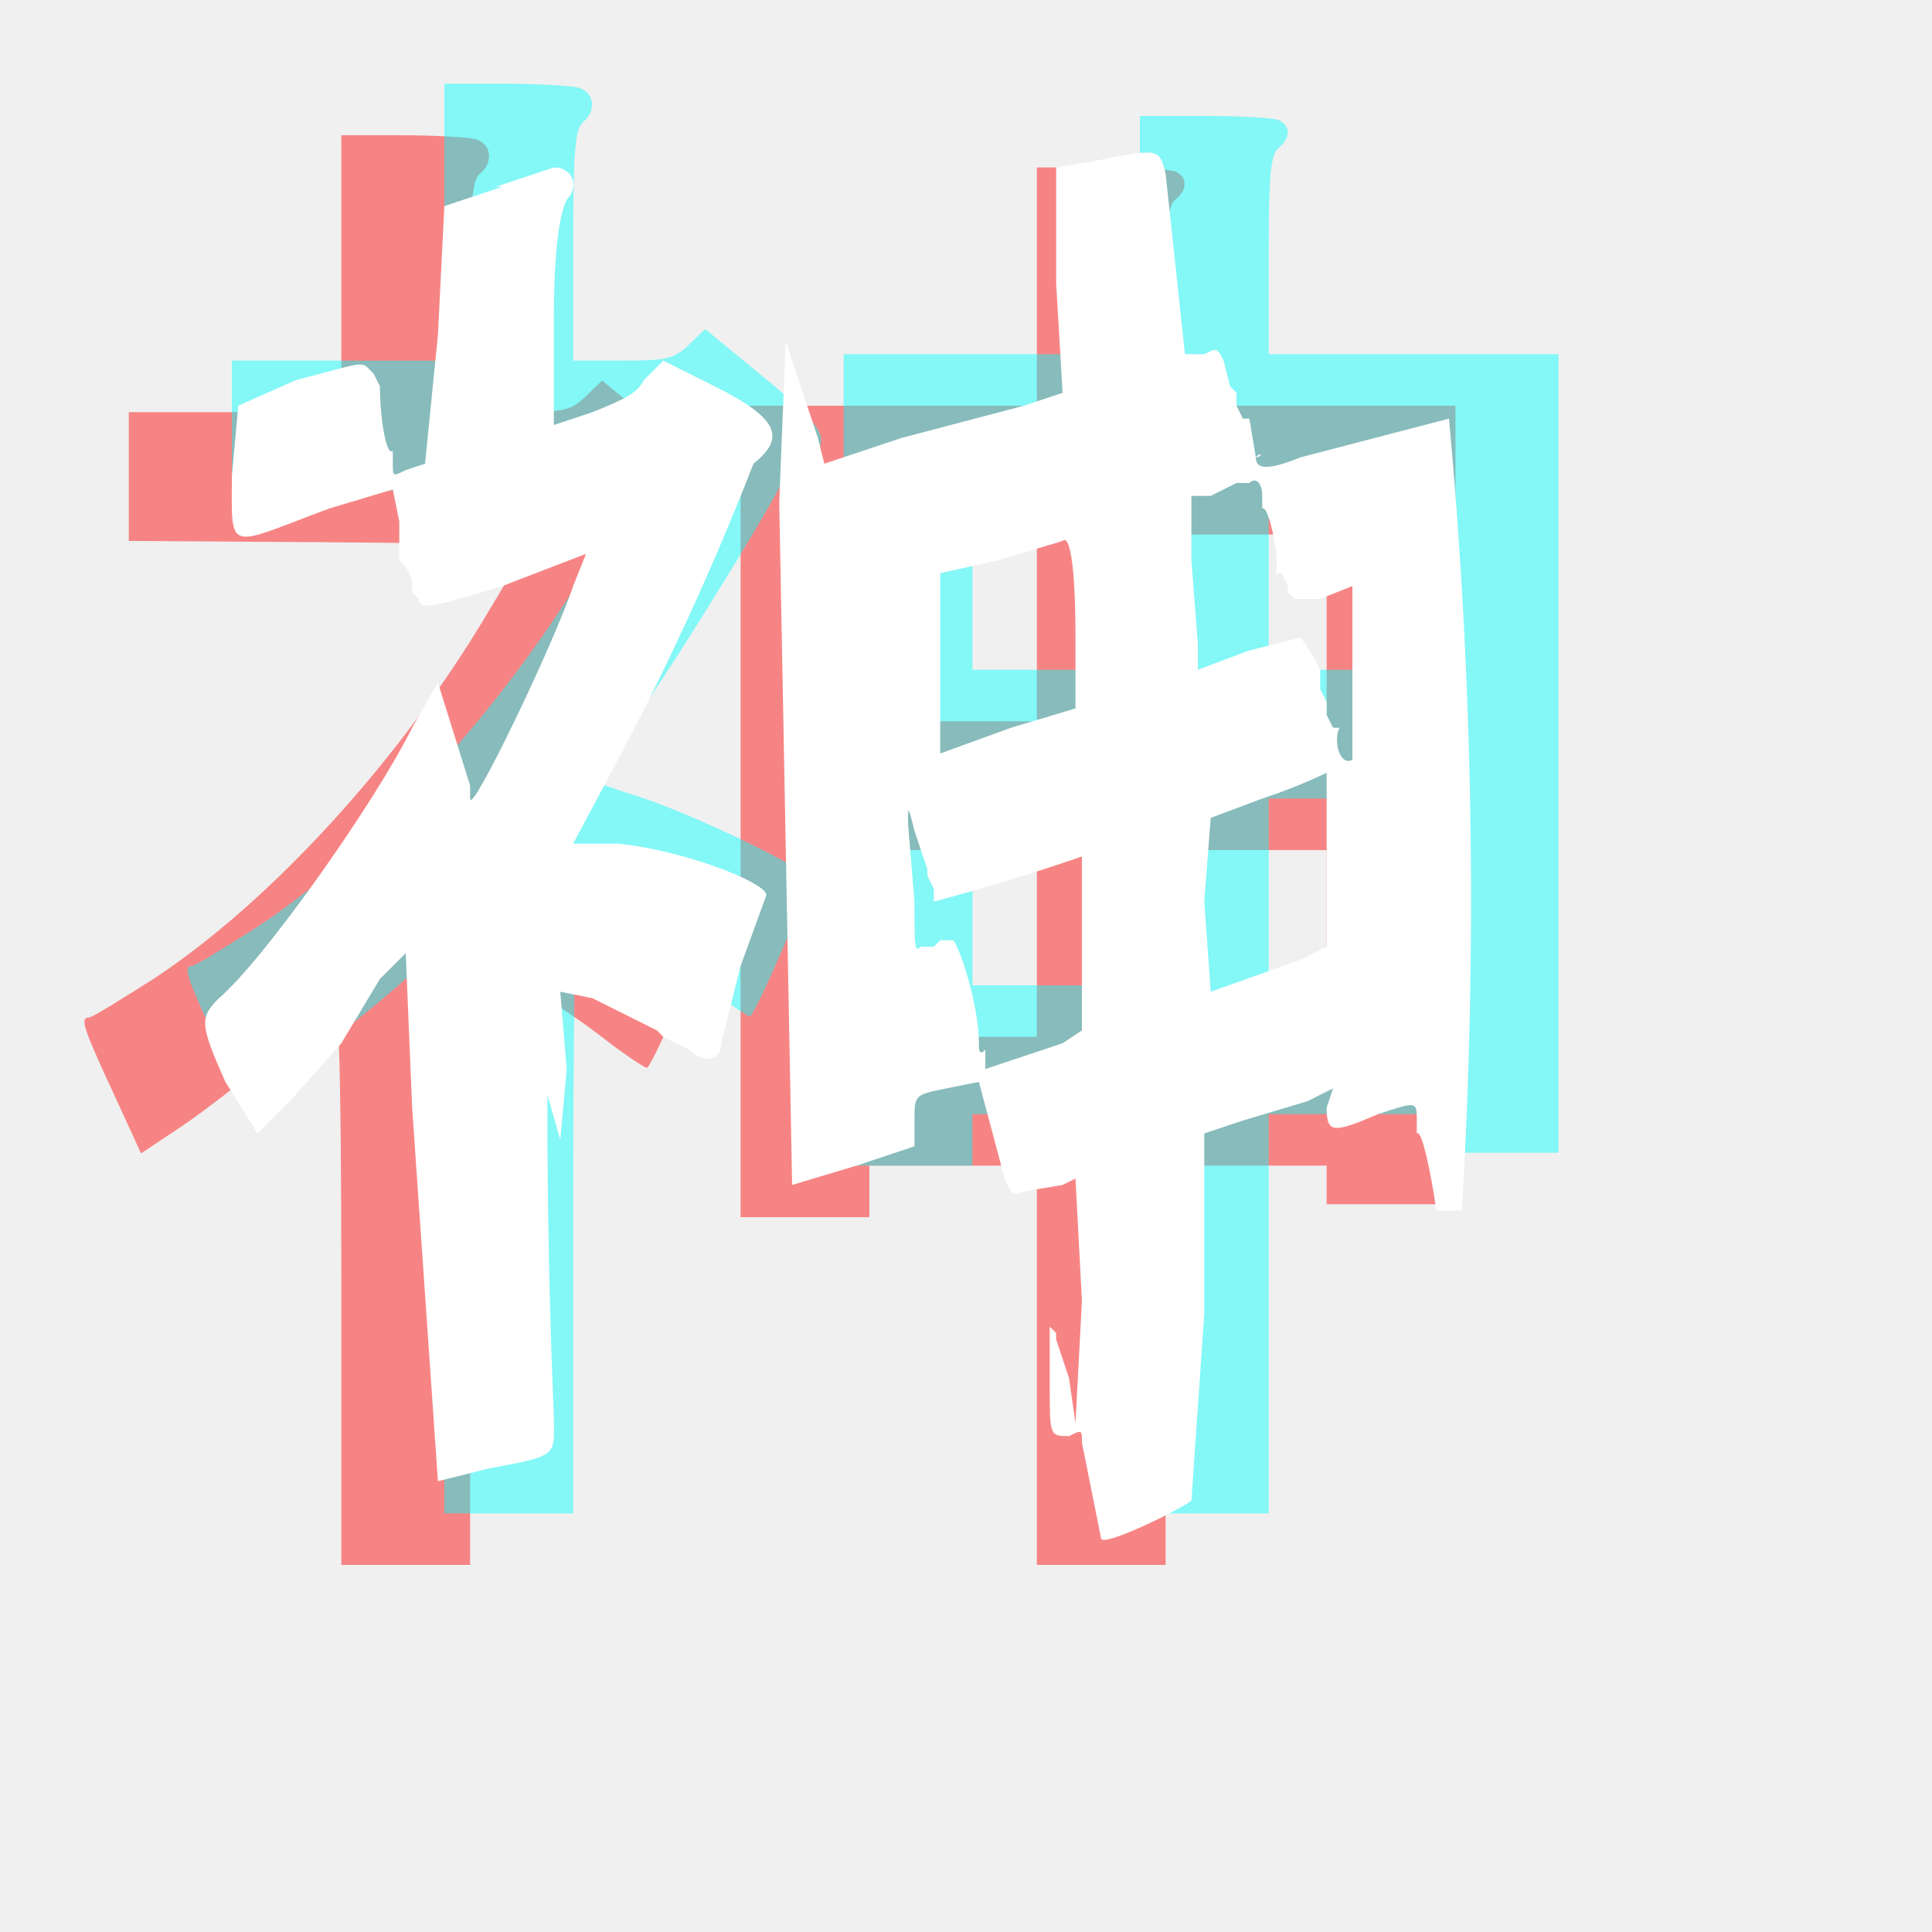
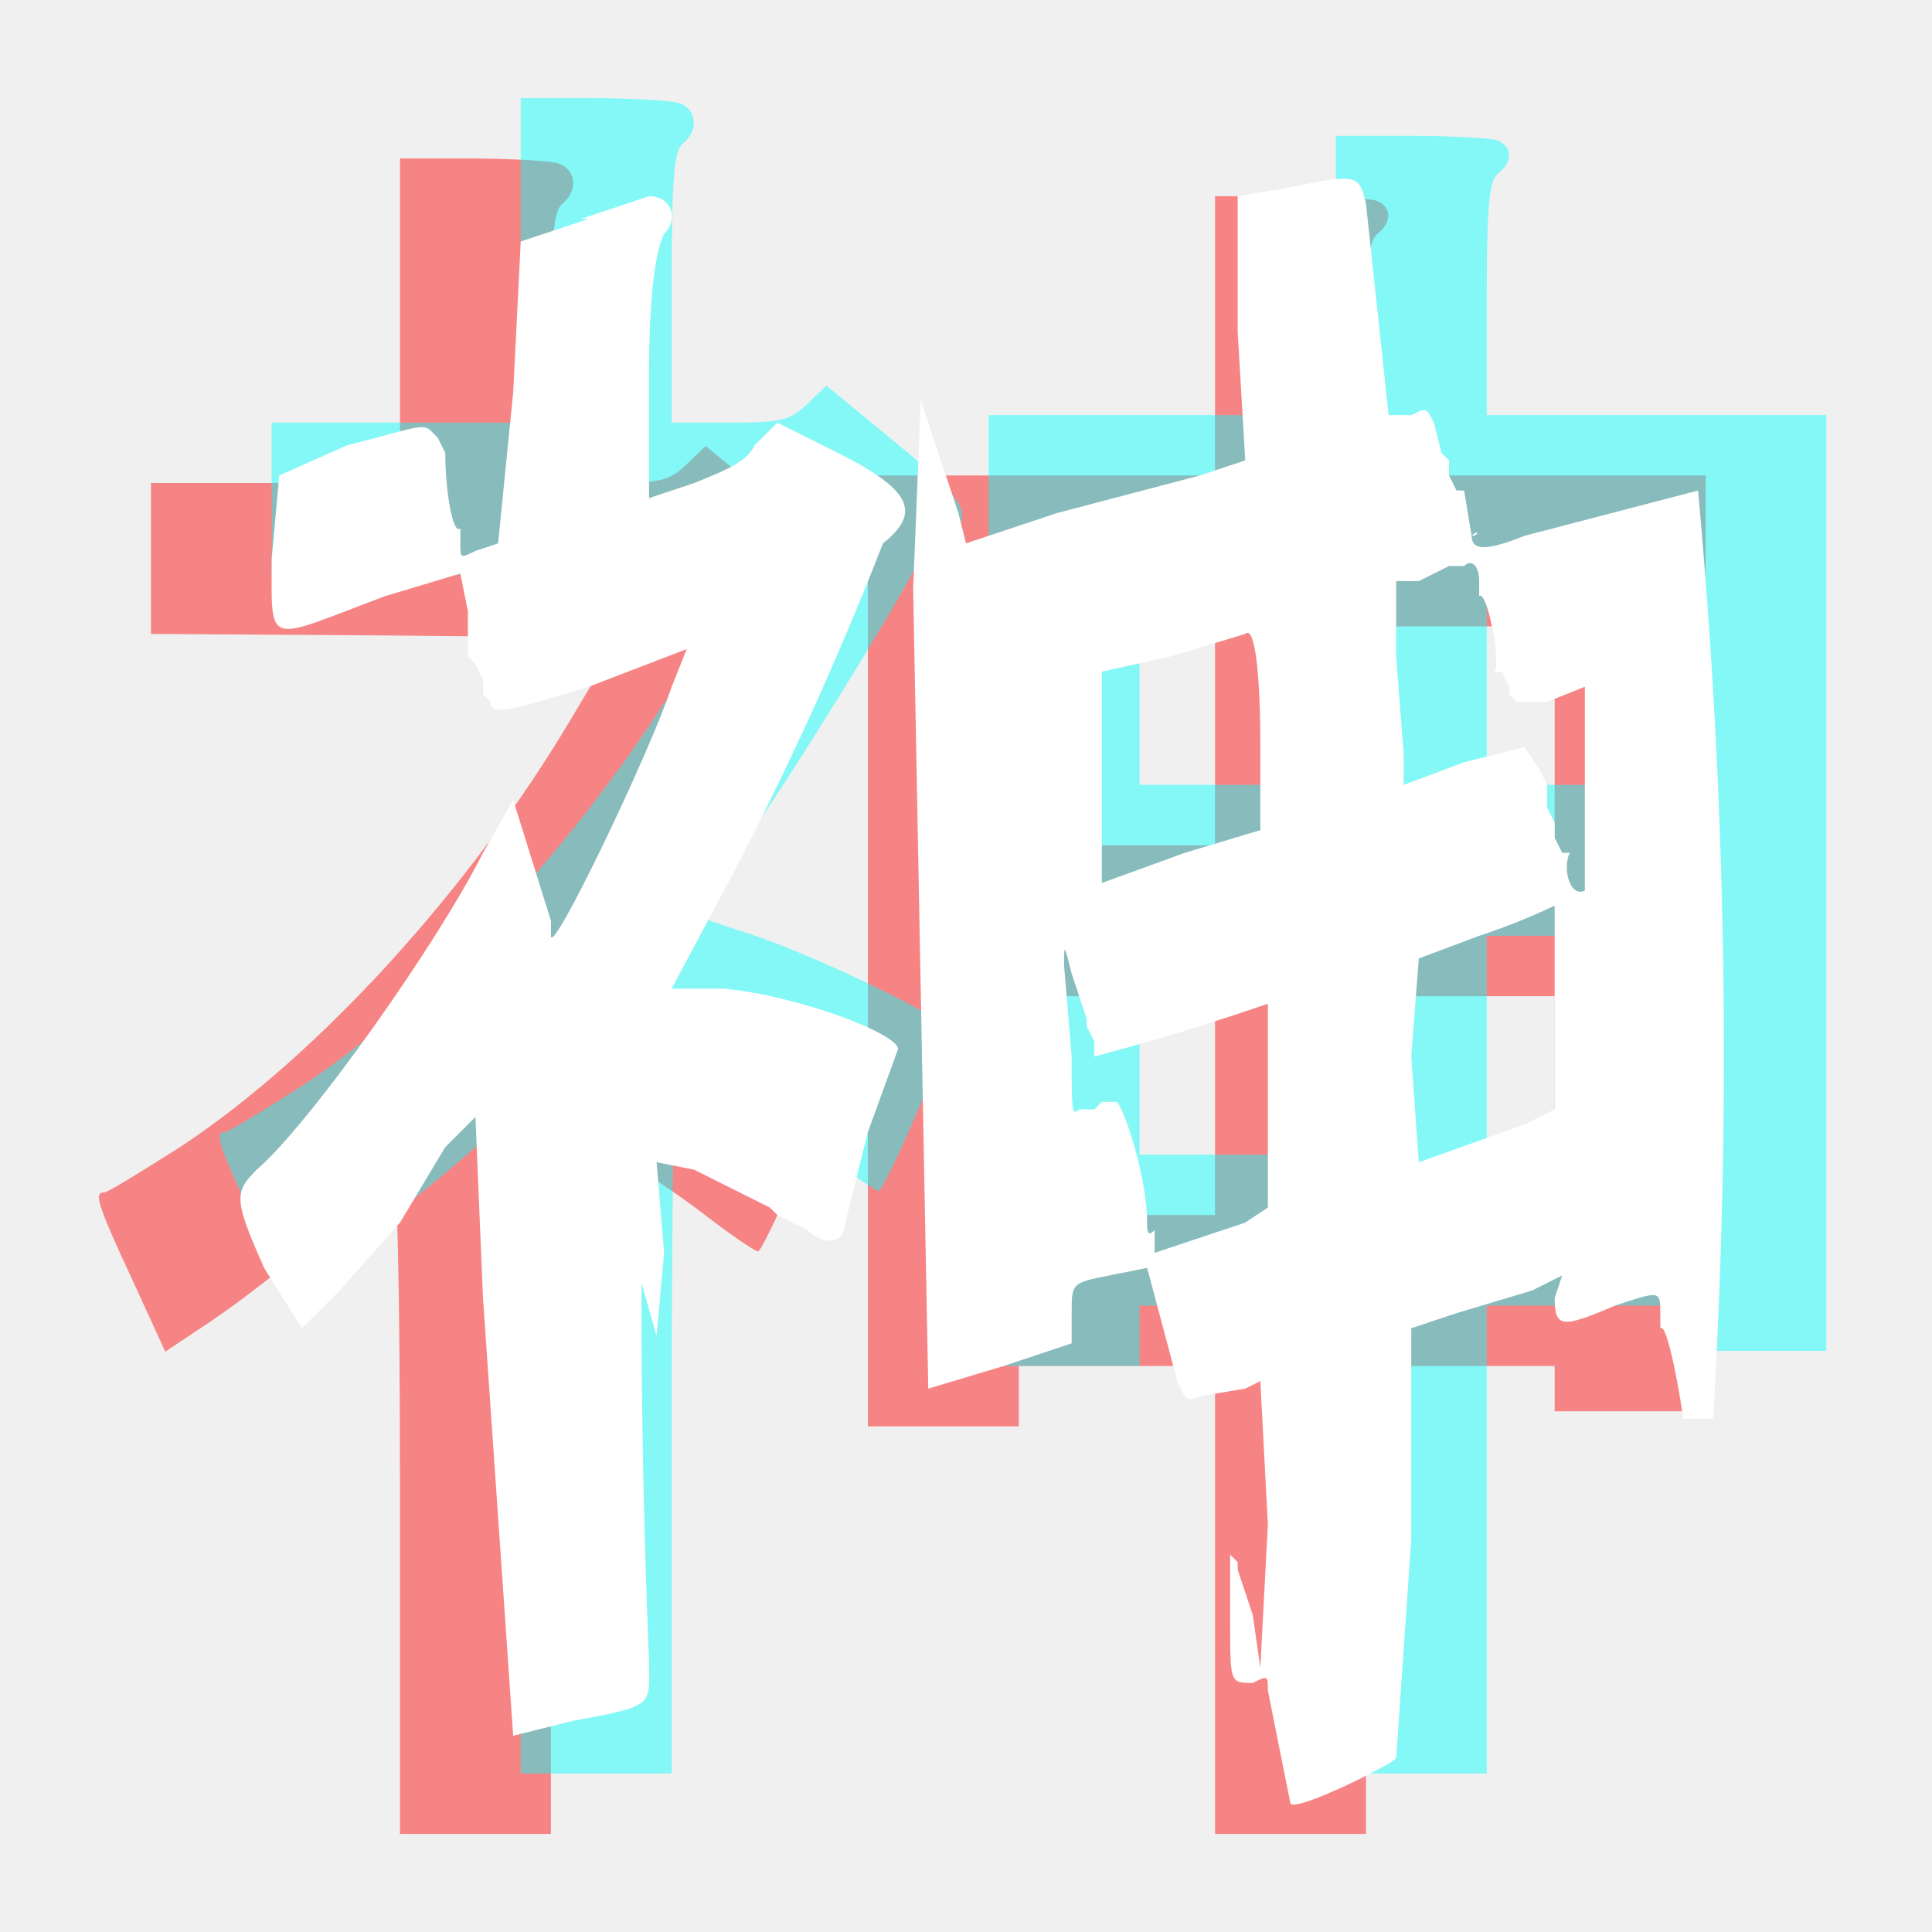
- <svg xmlns="http://www.w3.org/2000/svg" version="1" viewBox="0 0 300 300">
+ <svg xmlns="http://www.w3.org/2000/svg" version="1" viewBox="0 0 256 256">
  <g fill="rgba(255, 0, 0, 0.45)" transform="translate(-8 4)">
    <path d="M61 38.5V60H28v20l31 .2 31.1.3L84 90.7c-13.5 22.9-33.7 45.1-52 57.2-5.2 3.3-9.7 6.1-10.2 6.1-1.4 0-.9 1.6 3.7 11.5l4.4 9.6 6.3-4.2c7.4-5 22.4-17.5 23.8-19.8.6-1 1 14.4 1 43.1V239h20v-47c0-25.9.3-47 .6-47 1.7 0 12.9 6.7 19.3 11.6 4 3.1 7.4 5.4 7.6 5.2 1.3-1.3 9.5-20.4 9.1-21.4-.6-1.6-17.4-9.7-26.1-12.6-3.8-1.2-7.2-2.4-7.3-2.5-.2-.1 2.6-4.3 6.3-9.5 6.2-8.6 22.5-35.1 24-39 .4-.9 1.6-1.8 2.8-2 1.5-.2 2.2-1 2.2-2.6 0-1.7-2.4-4.3-9-9.7l-9-7.4-2.6 2.5c-2.2 2.1-3.4 2.4-10.2 2.4H81V42.1c0-14.6.3-18.1 1.5-19.1 2.2-1.8 1.8-4.7-.7-5.4-1.3-.3-6.5-.6-11.5-.6H61v21.5zM169 40.5V59h-46v126h20v-8h26v62h20v-62h25v6h20V59h-45V43.6c0-12.4.3-15.6 1.5-16.6 2-1.6 1.9-3.6-.1-4.4-.9-.3-6-.6-11.5-.6H169v18.5zm0 53V108h-26V79h26v14.5zm45 0V108h-25V79h25v14.5zm-45 49V157h-26v-29h26v14.5zm45 0V157h-25v-29h25v14.5z" />
  </g>
  <g fill="rgba(0, 255, 255, 0.45)" transform="translate(8 -4)">
    <path d="M61 38.5V60H28v20l31 .2 31.1.3L84 90.7c-13.5 22.9-33.7 45.1-52 57.2-5.2 3.3-9.7 6.1-10.2 6.1-1.4 0-.9 1.6 3.7 11.5l4.4 9.6 6.3-4.2c7.4-5 22.4-17.5 23.8-19.8.6-1 1 14.4 1 43.1V239h20v-47c0-25.9.3-47 .6-47 1.7 0 12.9 6.7 19.3 11.6 4 3.1 7.4 5.4 7.6 5.2 1.3-1.3 9.5-20.4 9.1-21.4-.6-1.6-17.4-9.7-26.1-12.6-3.8-1.2-7.2-2.4-7.3-2.5-.2-.1 2.6-4.3 6.3-9.5 6.2-8.6 22.5-35.1 24-39 .4-.9 1.6-1.8 2.8-2 1.5-.2 2.2-1 2.2-2.6 0-1.7-2.4-4.3-9-9.7l-9-7.4-2.6 2.5c-2.2 2.1-3.4 2.4-10.2 2.4H81V42.1c0-14.6.3-18.1 1.5-19.1 2.2-1.8 1.8-4.7-.7-5.4-1.3-.3-6.5-.6-11.5-.6H61v21.5zM169 40.5V59h-46v126h20v-8h26v62h20v-62h25v6h20V59h-45V43.6c0-12.4.3-15.6 1.5-16.6 2-1.6 1.9-3.6-.1-4.4-.9-.3-6-.6-11.5-.6H169v18.5zm0 53V108h-26V79h26v14.5zm45 0V108h-25V79h25v14.5zm-45 49V157h-26v-29h26v14.5zm45 0V157h-25v-29h25v14.5z" />
  </g>
  <g fill="#fff">
    <path d="M170 25l-6 1v18l1 17-6 2-19 5-12 4-1-4-5-15-1 25 2 106 10-3 9-3v-4c0-4 0-4 5-5l5-1 4 15c1 2 1 3 3 2l6-1 2-1 1 19-1 19-1-7-2-6v-1l-1-1v9c0 8 0 8 3 8 2-1 2-1 2 1l3 15c1 1 13-5 14-6l2-29v-28l6-2 10-3 4-2-1 3c0 4 1 4 8 1 6-2 6-2 6 1v2c1-1 3 11 3 12h4a818 818 0 0 0-2-123l-23 6c-5 2-7 2-7 0 1 0 1-1 0 0l-1-6h-1l-1-2v-2l-1-1-1-4c-1-2-1-2-3-1h-3l-3-28c-1-4-1-4-11-2zm26 52v2c1-1 3 9 2 10h1l1 2v1l1 1h4l5-2v27c-2 1-3-3-2-5h-1l-1-2v-2l-1-2v-3l-1-2-2-3-8 2-8 3v-4l-1-13V77h3l4-2h2c1-1 2 0 2 2zm-29 22v11l-10 3-11 4V89l9-2 10-3c1-1 2 3 2 15zm39 35v13l-4 2-14 5-1-14 1-13 8-3a85 85 0 0 0 10-4v14zm-62 1v1l1 2v2a336 336 0 0 0 23-7v27l-3 2-12 4v-2-1c-1 1-1 0-1-1 0-6-3-15-4-16h-2l-1 1h-2c-1 1-1 0-1-7l-1-12c0-3 0-3 1 1l2 6z" />
    <path d="M78 29l-9 3-1 20-2 20-3 1c-2 1-2 1-2-1v-2c-1 1-2-5-2-10l-1-2-1-1c-1-1-3 0-11 2l-9 4-1 11c0 12-1 11 15 5l10-3 1 5v6l1 1 1 2v2l1 1c0 2 3 1 13-2l13-5-2 5c-3 9-16 36-16 33v-2l-5-16-4 7c-6 12-23 36-30 42-3 3-3 4 1 13l5 8 5-5 8-9 6-10 4-4 1 24 4 58 8-2c11-2 10-2 10-8a1157 1157 0 0 1-1-50l2 7 1-11-1-12 5 1 10 5 1 1 4 2c2 2 5 2 5-1l3-12 4-11c0-2-13-7-23-8h-7l8-15a437 437 0 0 0 20-44c5-4 4-7-6-12l-8-4-3 3c-1 2-3 3-8 5l-6 2V50c0-12 1-17 2-19 2-2 1-5-2-5l-9 3z" />
  </g>
</svg>
